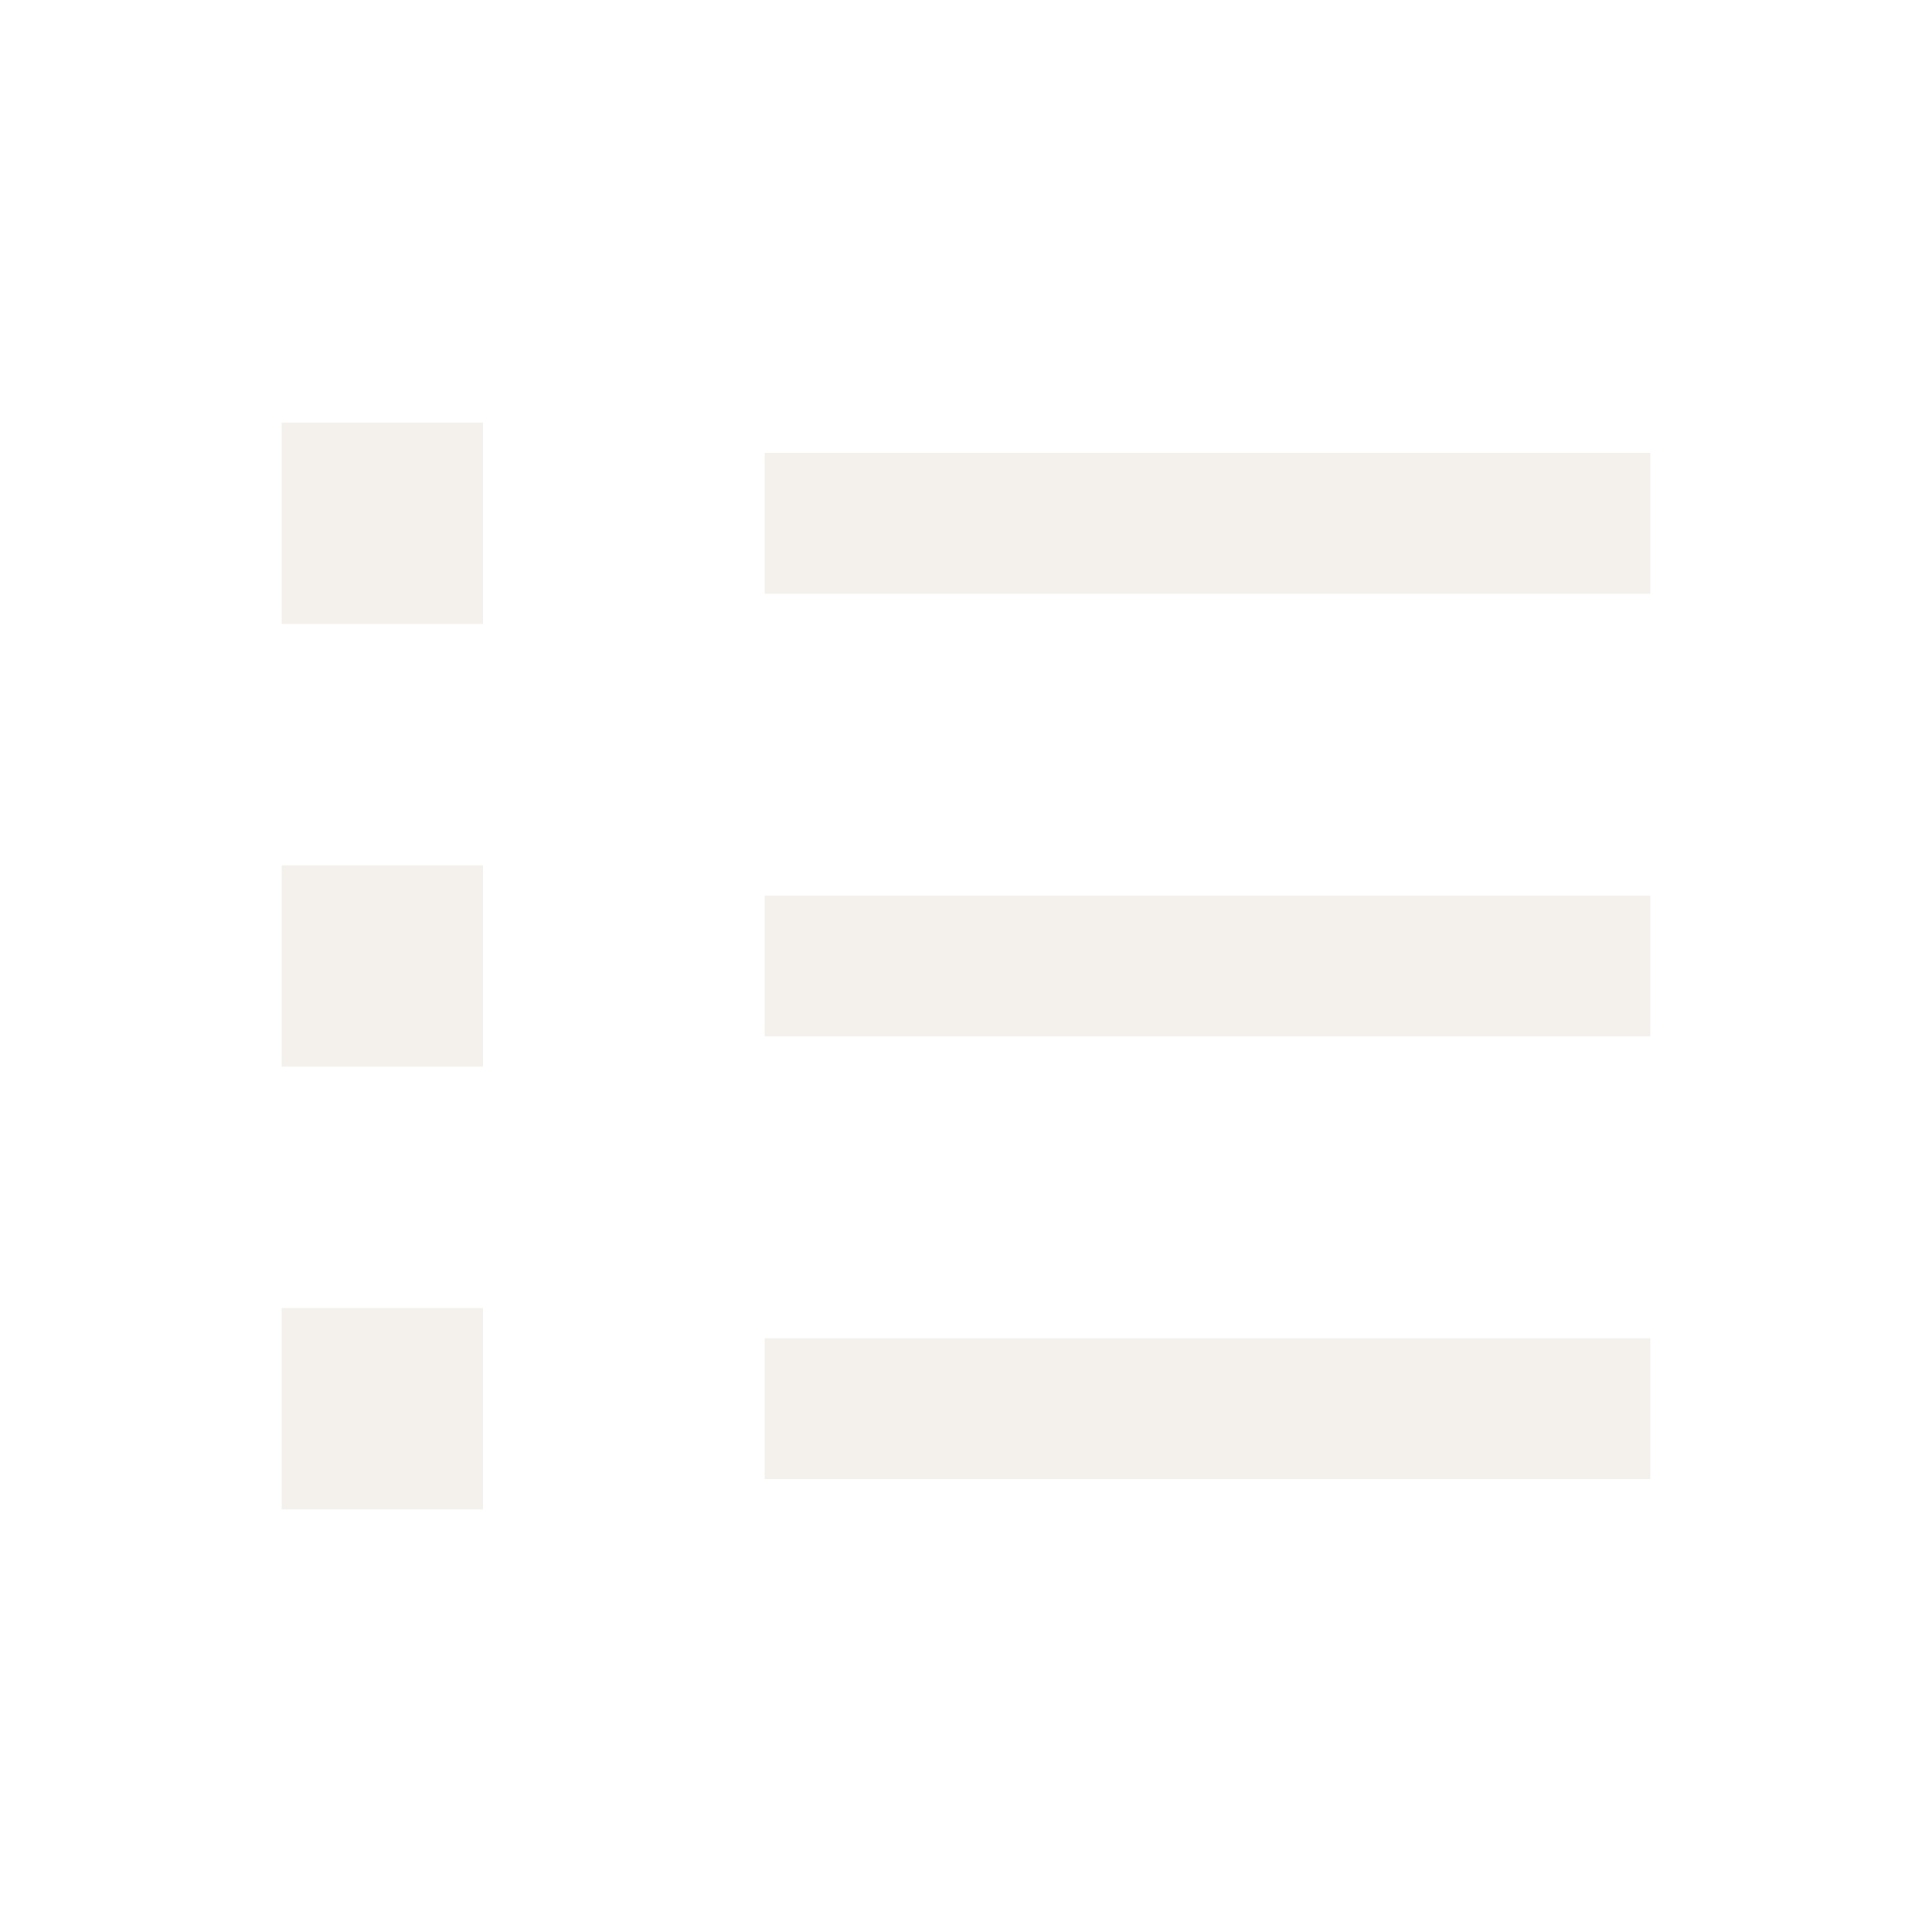
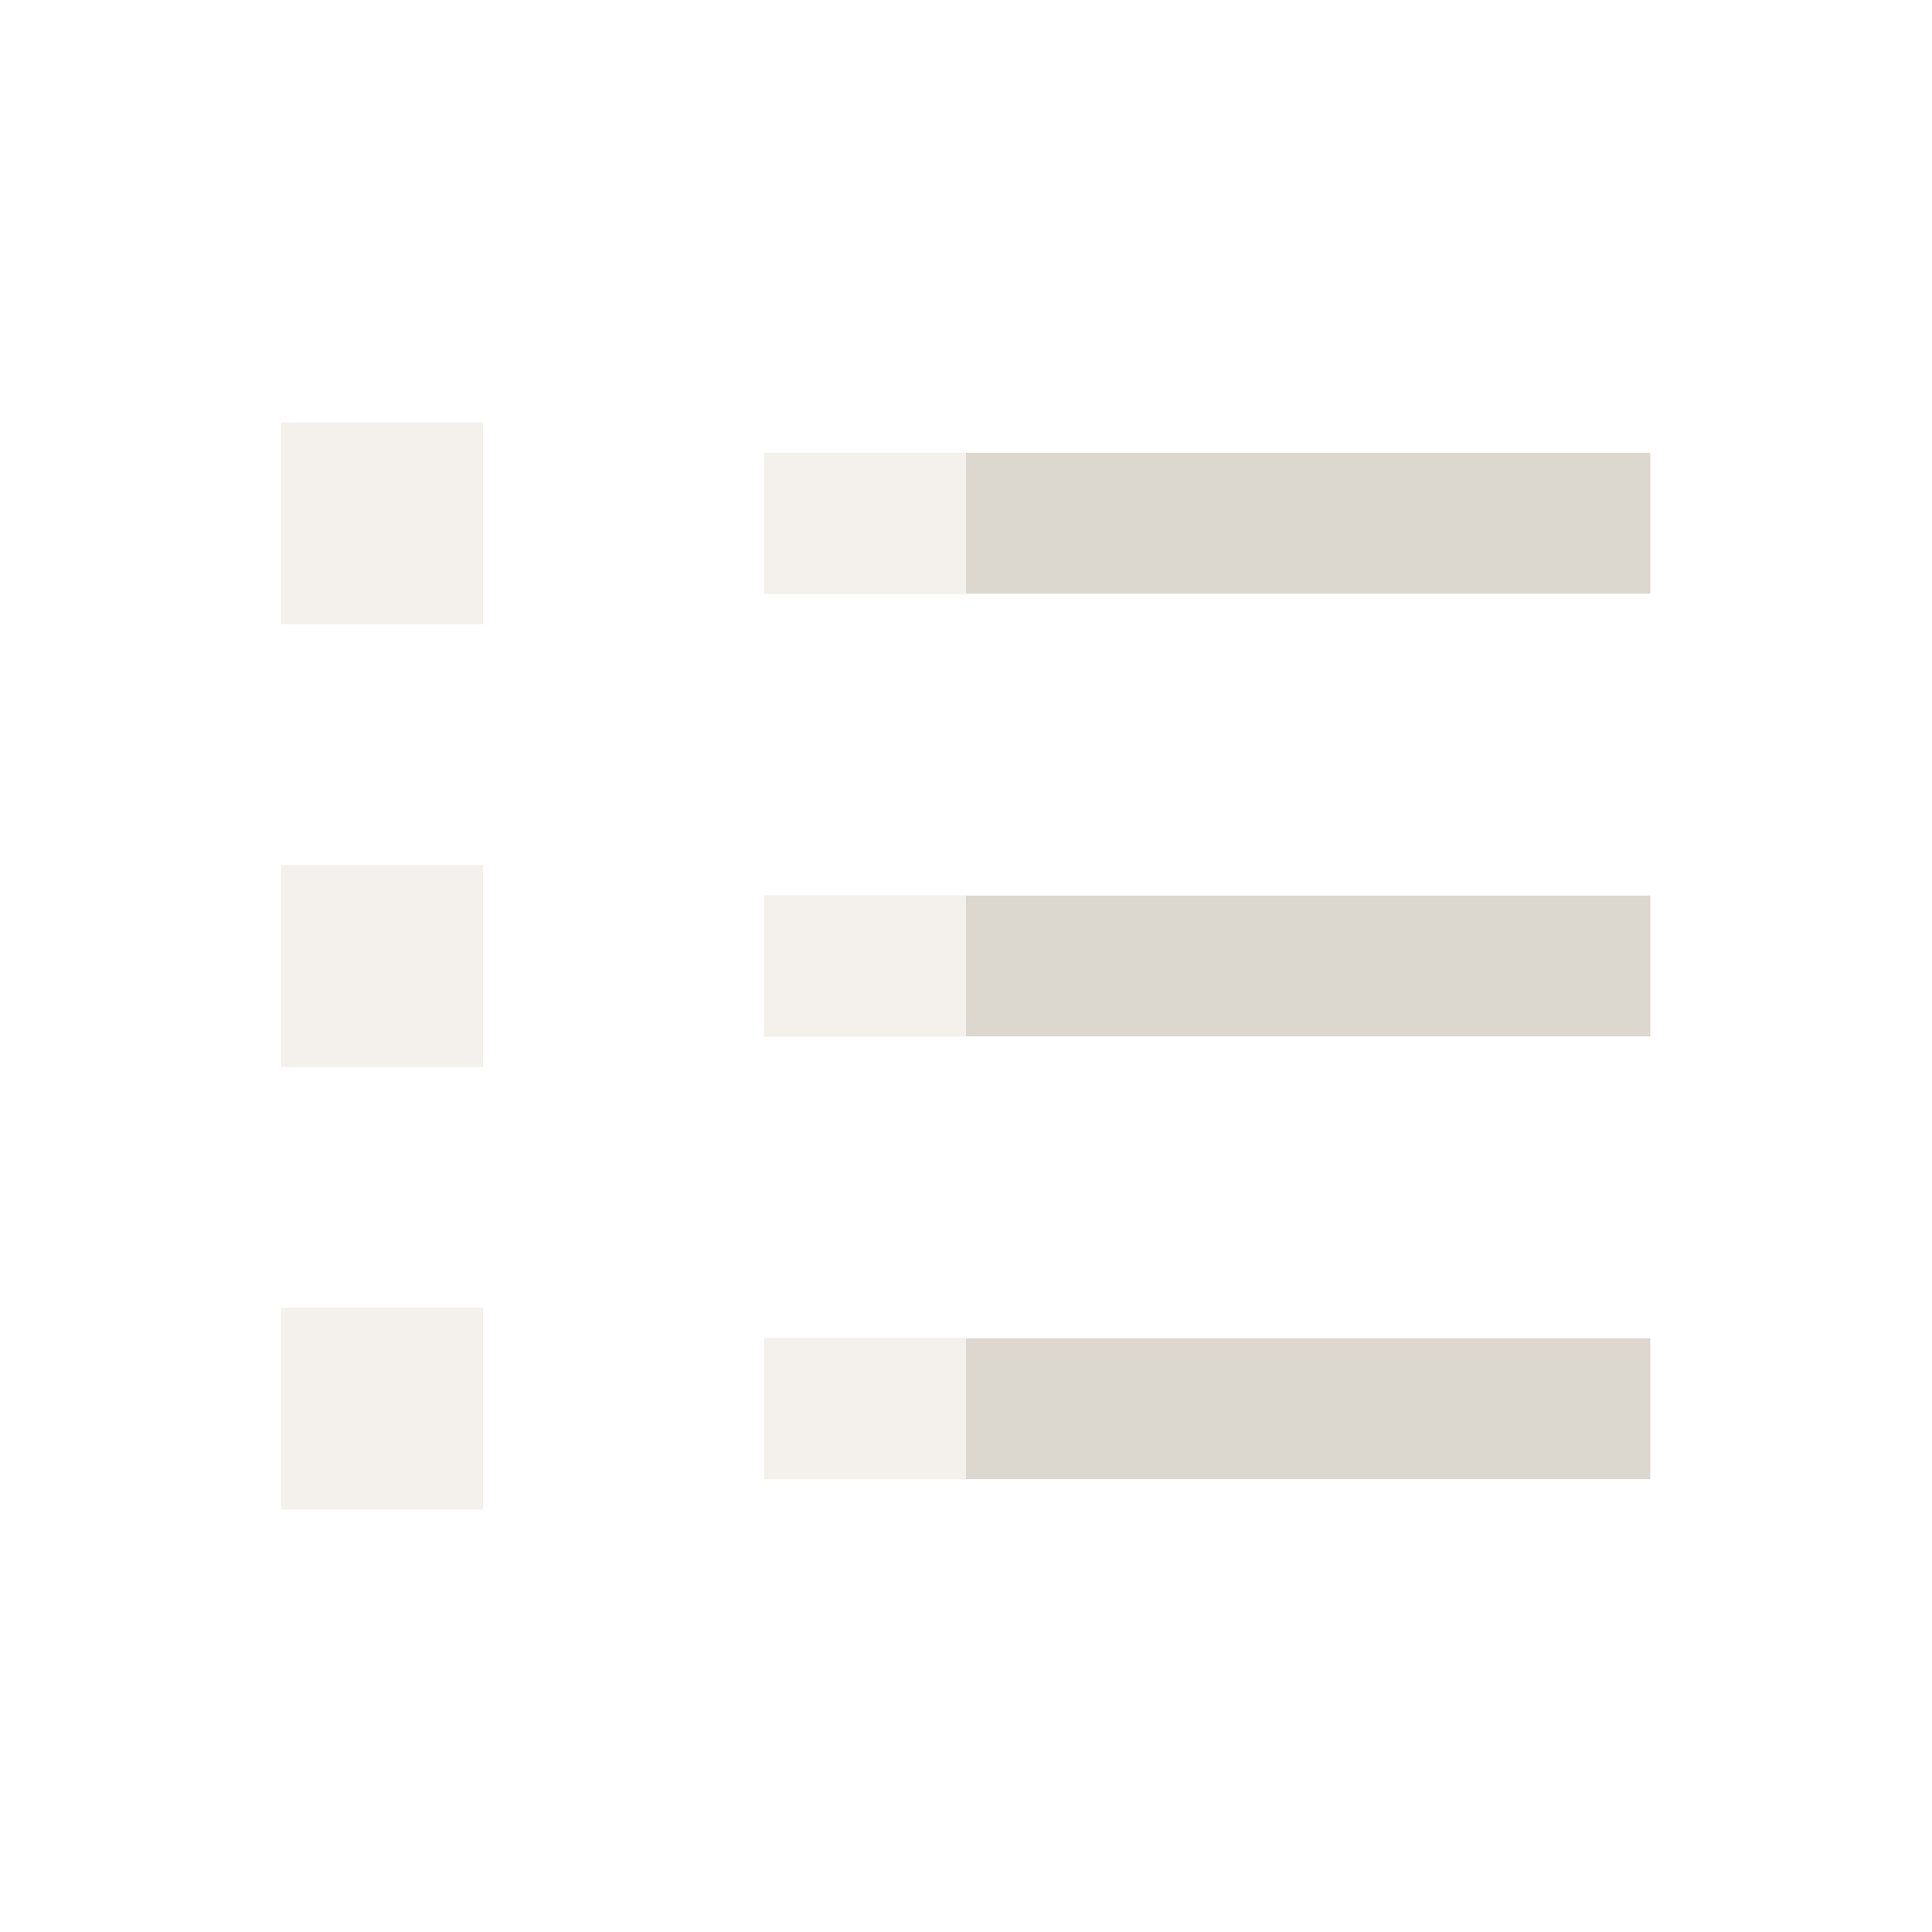
<svg xmlns="http://www.w3.org/2000/svg" viewBox="0 0 24 24" width="24" height="24">
-   <path d="M9.5 6.5H20.5M9.5 12H20.5M9.5 17.5H20.5" fill="none" stroke="#F4F1EC" stroke-width="1.75" stroke-linecap="butt" stroke-linejoin="miter" stroke-miterlimit="10" />
-   <path d="M3.5 5.25H6V7.75H3.5ZM3.5 10.75H6V13.25H3.5ZM3.5 16.25H6V18.75H3.5Z" fill="#F4F1EC" />
+   <defs>
+     <clipPath id="m-lista">
+       <rect width="12" height="24" />
+     </clipPath>
+   </defs>
+   <path d="M9.5 6.5H20.5M9.5 12H20.5M9.5 17.5H20.5" fill="none" stroke="#DCD7CF" stroke-width="1.75" stroke-linecap="butt" stroke-linejoin="miter" stroke-miterlimit="10" />
+   <path d="M3.5 5.25H6V7.75H3.5ZM3.5 10.75H6V13.25H3.5ZM3.5 16.25H6V18.75H3.5Z" fill="#DCD7CF" />
+   <g clip-path="url(#m-lista)">
+     <path d="M9.5 6.5H20.5M9.5 12H20.5M9.5 17.5H20.5" fill="none" stroke="#F4F1EC" stroke-width="1.75" stroke-linecap="butt" stroke-linejoin="miter" stroke-miterlimit="10" />
+     <path d="M3.5 5.25H6V7.75H3.5ZM3.5 10.75H6V13.25H3.5ZM3.5 16.25H6V18.75H3.5Z" fill="#F4F1EC" />
+   </g>
</svg>
